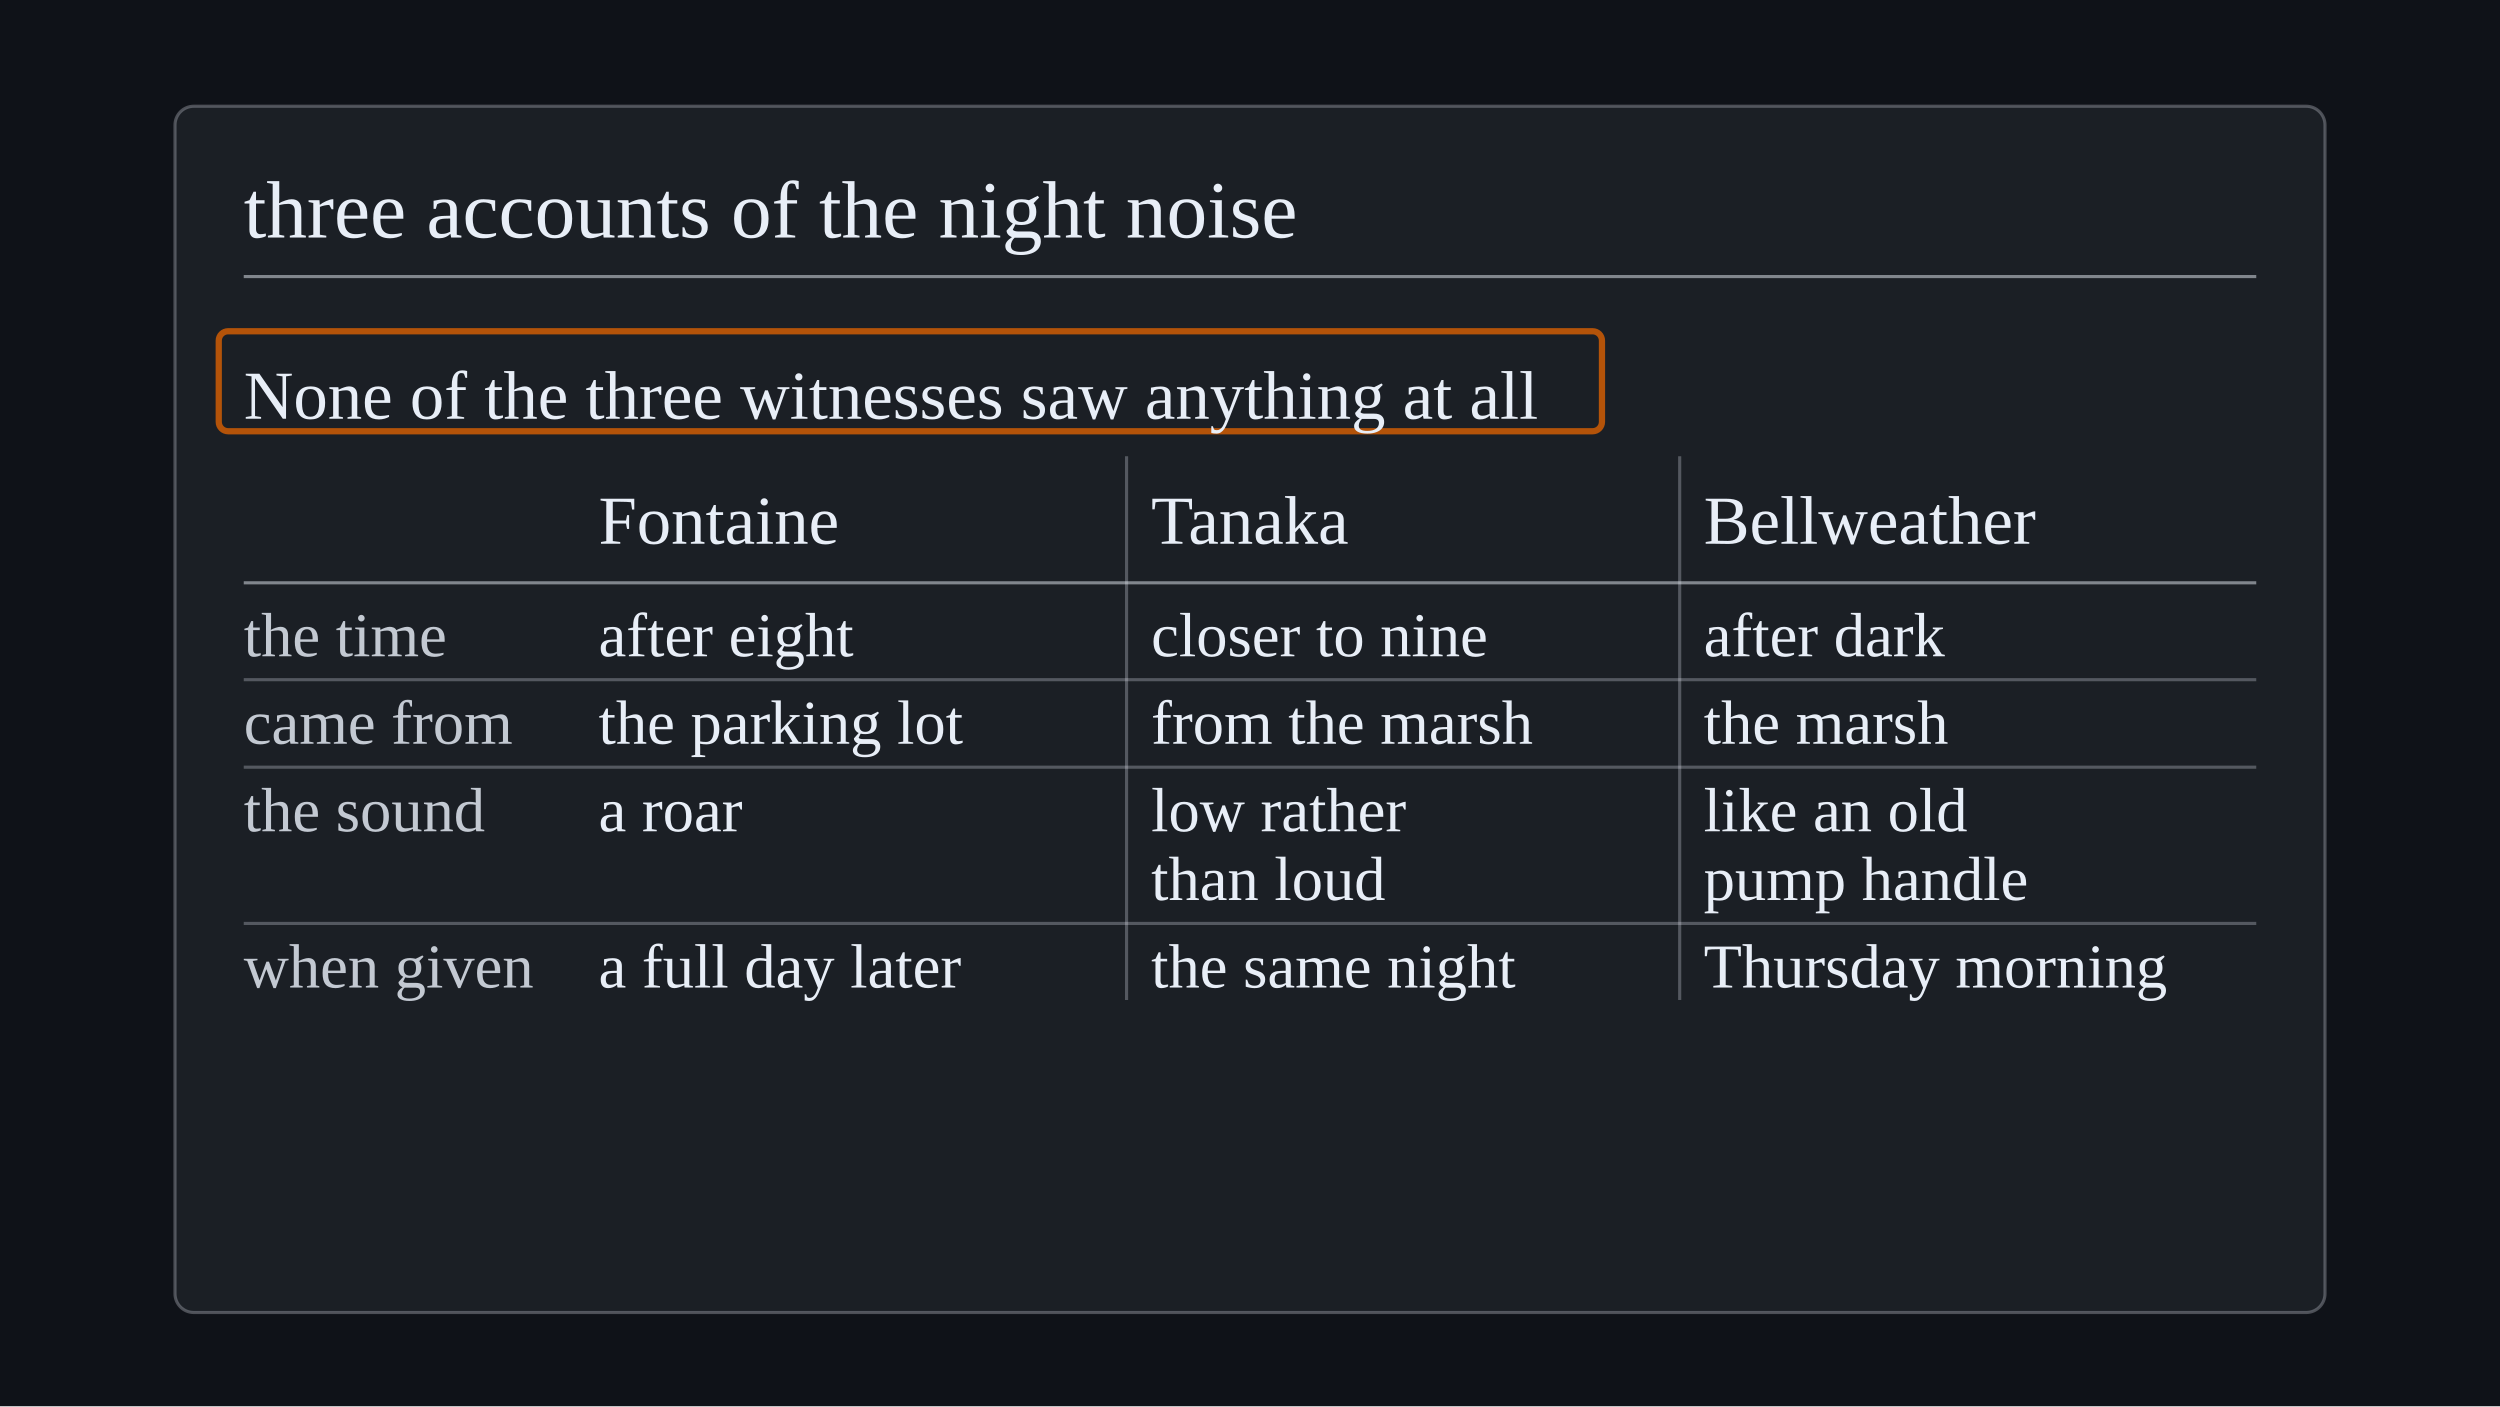
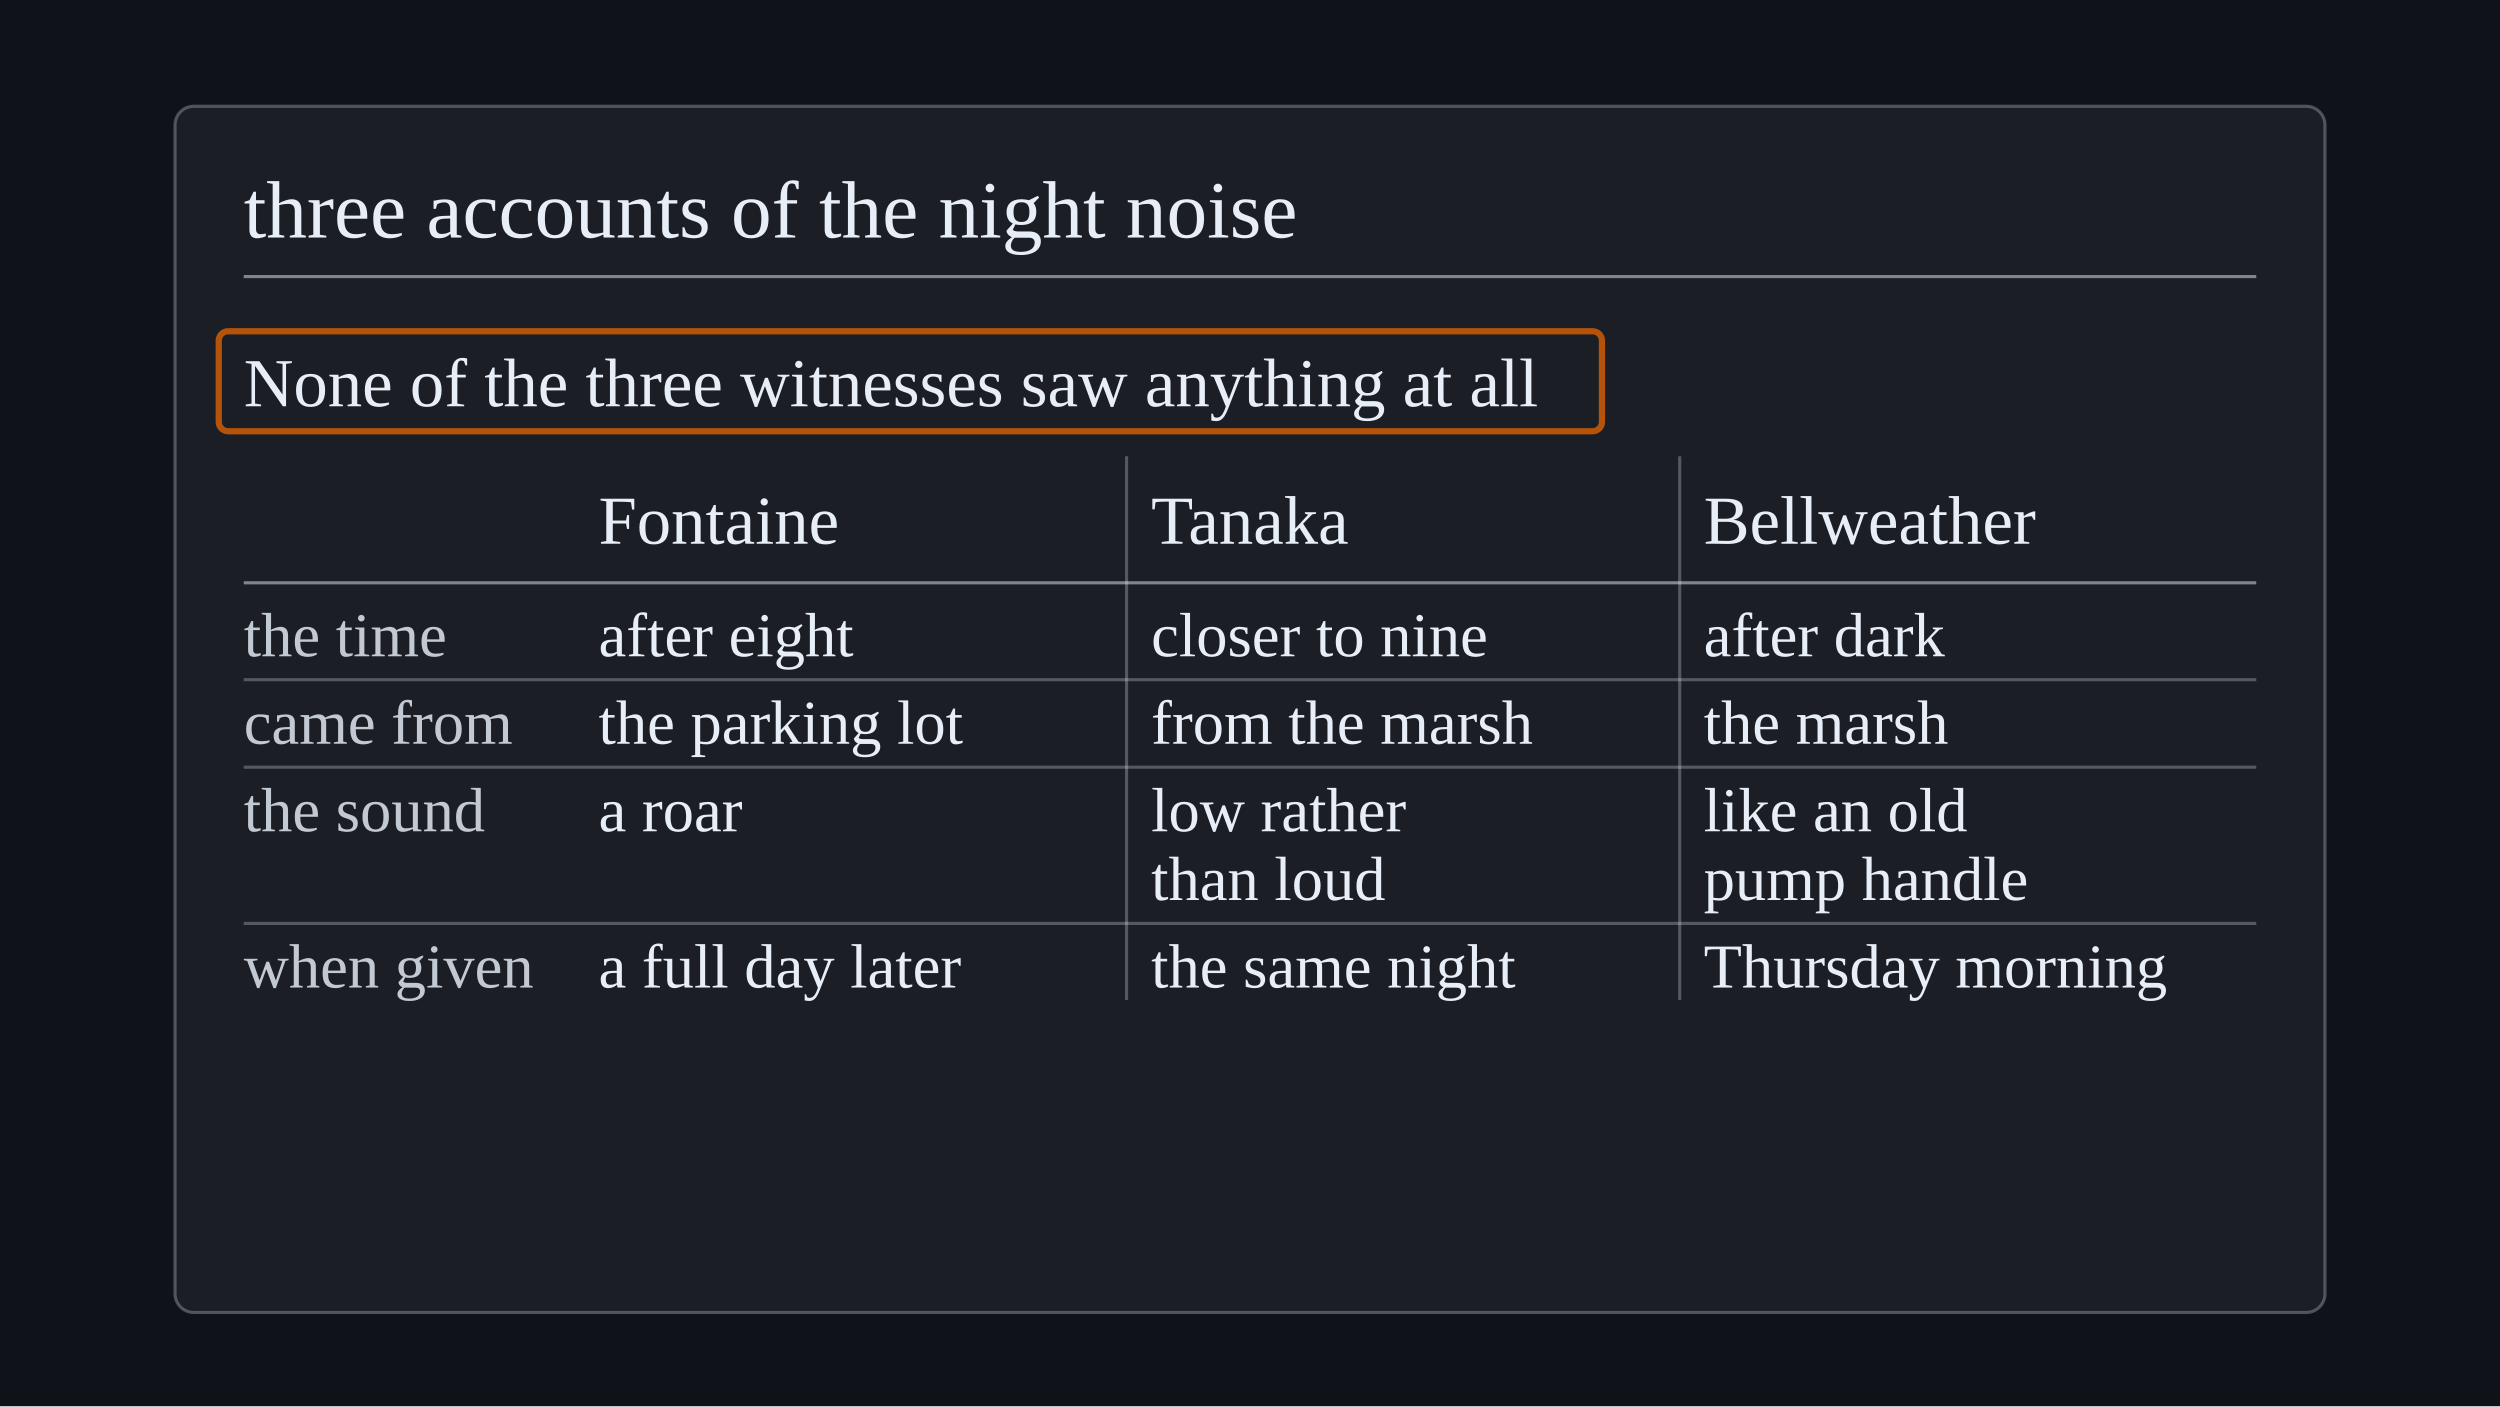
<svg xmlns="http://www.w3.org/2000/svg" width="800" height="450" viewBox="0 0 800 450" font-family="'Times New Roman', Times, 'Liberation Serif', serif" role="img">
  <rect x="0" y="0" width="800" height="450" fill="#0f1218" />
  <rect x="56" y="34" width="688" height="386" fill="rgba(232,238,247,0.06)" stroke="rgba(232,238,247,0.28)" stroke-width="1" rx="6" />
  <text x="78" y="76" font-size="26" fill="#e8eef7">three accounts of the night noise</text>
  <line x1="78" y1="88.5" x2="722" y2="88.5" stroke="rgba(232,238,247,0.5)" stroke-width="1" />
  <rect x="70" y="106" width="442.63" height="32" fill="none" stroke="#b45309" stroke-width="2" rx="3" data-emphasis="box" />
-   <text x="78" y="134" font-size="22" fill="#e8eef7">None of the three witnesses saw anything at all</text>
+   <text x="78" y="130" font-size="22" fill="#e8eef7">None of the three witnesses saw anything at all</text>
  <text x="191.53" y="174" font-size="22" fill="#e8eef7">
    <tspan x="191.53" dy="0">Fontaine</tspan>
  </text>
  <text x="368.36" y="174" font-size="22" fill="#e8eef7">
    <tspan x="368.36" dy="0">Tanaka</tspan>
  </text>
  <line x1="360.5" y1="146" x2="360.5" y2="320" stroke="rgba(232,238,247,0.28)" stroke-width="1" />
  <text x="545.18" y="174" font-size="22" fill="#e8eef7">
    <tspan x="545.18" dy="0">Bellweather</tspan>
  </text>
  <line x1="537.5" y1="146" x2="537.5" y2="320" stroke="rgba(232,238,247,0.28)" stroke-width="1" />
  <line x1="78" y1="186.5" x2="722" y2="186.5" stroke="rgba(232,238,247,0.5)" stroke-width="1" />
  <text x="78" y="210" font-size="20" fill="#e8eef7" fill-opacity="0.82">
    <tspan x="78" dy="0">the time</tspan>
  </text>
  <text x="191.53" y="210" font-size="20" fill="#e8eef7">
    <tspan x="191.53" dy="0">after eight</tspan>
  </text>
  <text x="368.36" y="210" font-size="20" fill="#e8eef7">
    <tspan x="368.36" dy="0">closer to nine</tspan>
  </text>
  <text x="545.18" y="210" font-size="20" fill="#e8eef7">
    <tspan x="545.18" dy="0">after dark</tspan>
  </text>
  <line x1="78" y1="217.5" x2="722" y2="217.5" stroke="rgba(232,238,247,0.28)" stroke-width="1" />
  <text x="78" y="238" font-size="20" fill="#e8eef7" fill-opacity="0.82">
    <tspan x="78" dy="0">came from</tspan>
  </text>
  <text x="191.53" y="238" font-size="20" fill="#e8eef7">
    <tspan x="191.53" dy="0">the parking lot</tspan>
  </text>
  <text x="368.36" y="238" font-size="20" fill="#e8eef7">
    <tspan x="368.36" dy="0">from the marsh</tspan>
  </text>
  <text x="545.18" y="238" font-size="20" fill="#e8eef7">
    <tspan x="545.18" dy="0">the marsh</tspan>
  </text>
  <line x1="78" y1="245.5" x2="722" y2="245.5" stroke="rgba(232,238,247,0.28)" stroke-width="1" />
  <text x="78" y="266" font-size="20" fill="#e8eef7" fill-opacity="0.82">
    <tspan x="78" dy="0">the sound</tspan>
  </text>
  <text x="191.53" y="266" font-size="20" fill="#e8eef7">
    <tspan x="191.53" dy="0">a roar</tspan>
  </text>
  <text x="368.36" y="266" font-size="20" fill="#e8eef7">
    <tspan x="368.36" dy="0">low rather</tspan>
    <tspan x="368.36" dy="22">than loud</tspan>
  </text>
  <text x="545.18" y="266" font-size="20" fill="#e8eef7">
    <tspan x="545.18" dy="0">like an old</tspan>
    <tspan x="545.18" dy="22">pump handle</tspan>
  </text>
  <line x1="78" y1="295.5" x2="722" y2="295.5" stroke="rgba(232,238,247,0.28)" stroke-width="1" />
  <text x="78" y="316" font-size="20" fill="#e8eef7" fill-opacity="0.82">
    <tspan x="78" dy="0">when given</tspan>
  </text>
  <text x="191.53" y="316" font-size="20" fill="#e8eef7">
    <tspan x="191.53" dy="0">a full day later</tspan>
  </text>
  <text x="368.36" y="316" font-size="20" fill="#e8eef7">
    <tspan x="368.36" dy="0">the same night</tspan>
  </text>
  <text x="545.18" y="316" font-size="20" fill="#e8eef7">
    <tspan x="545.18" dy="0">Thursday morning</tspan>
  </text>
</svg>
